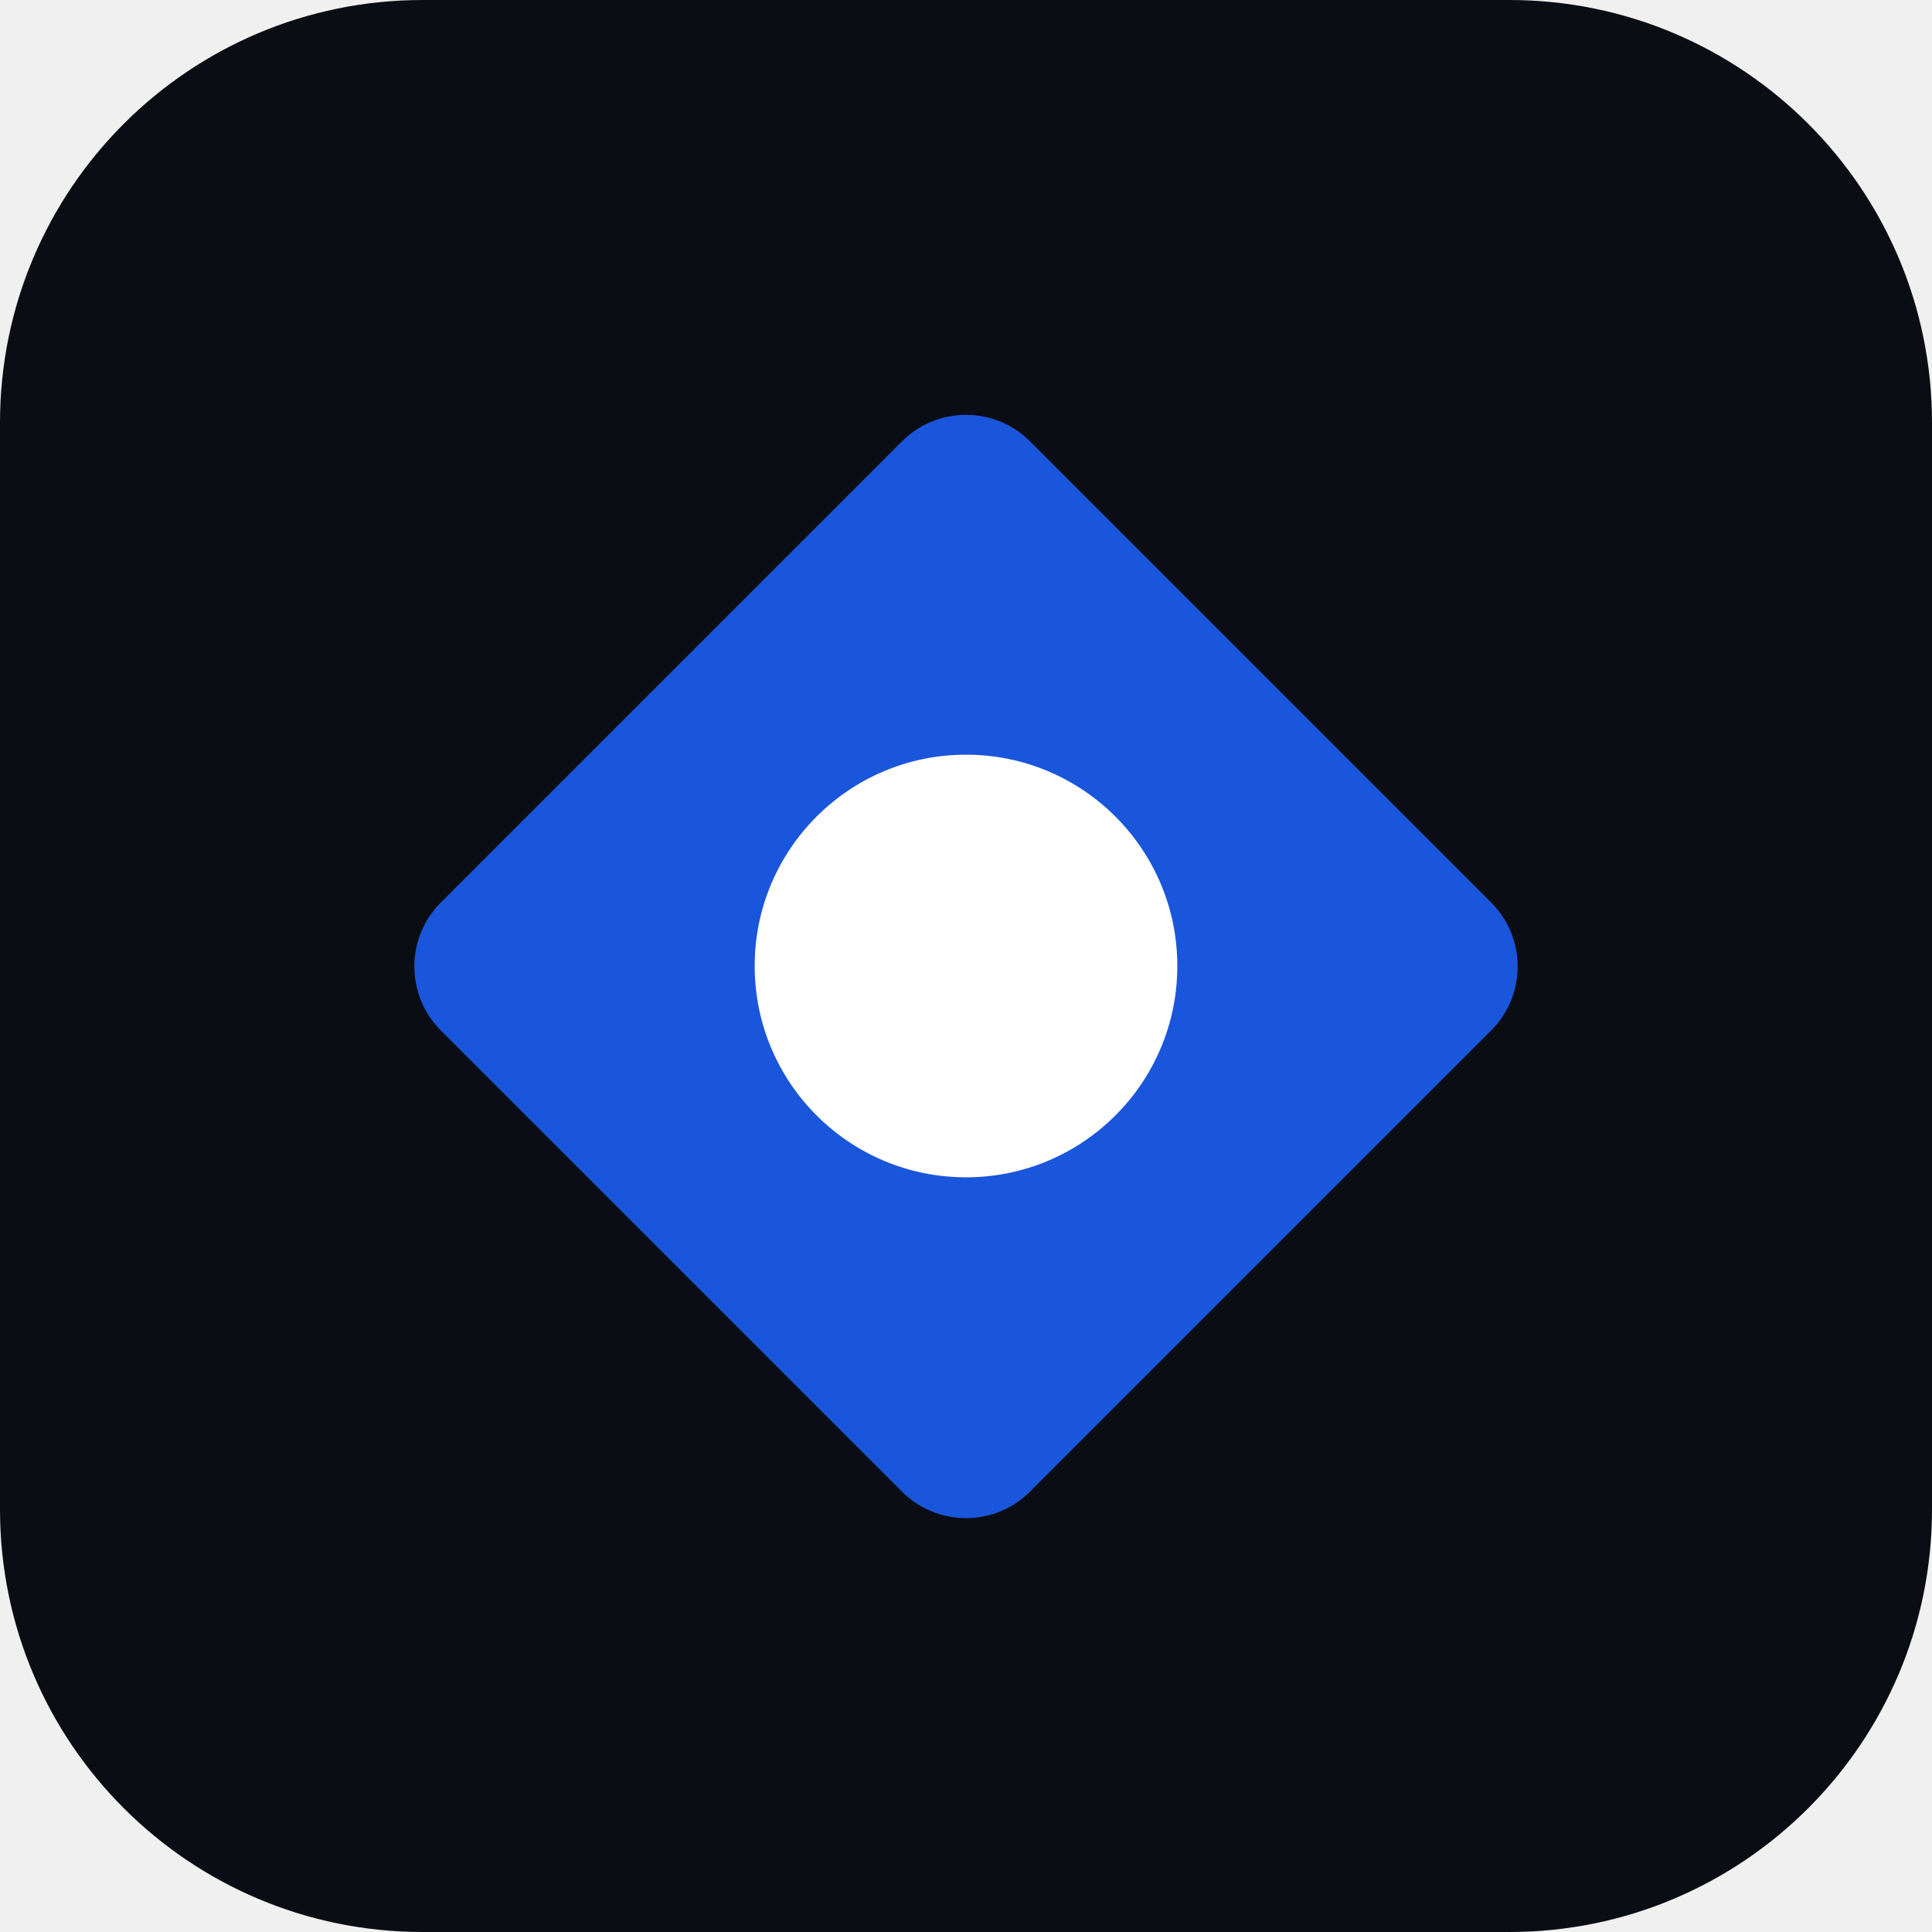
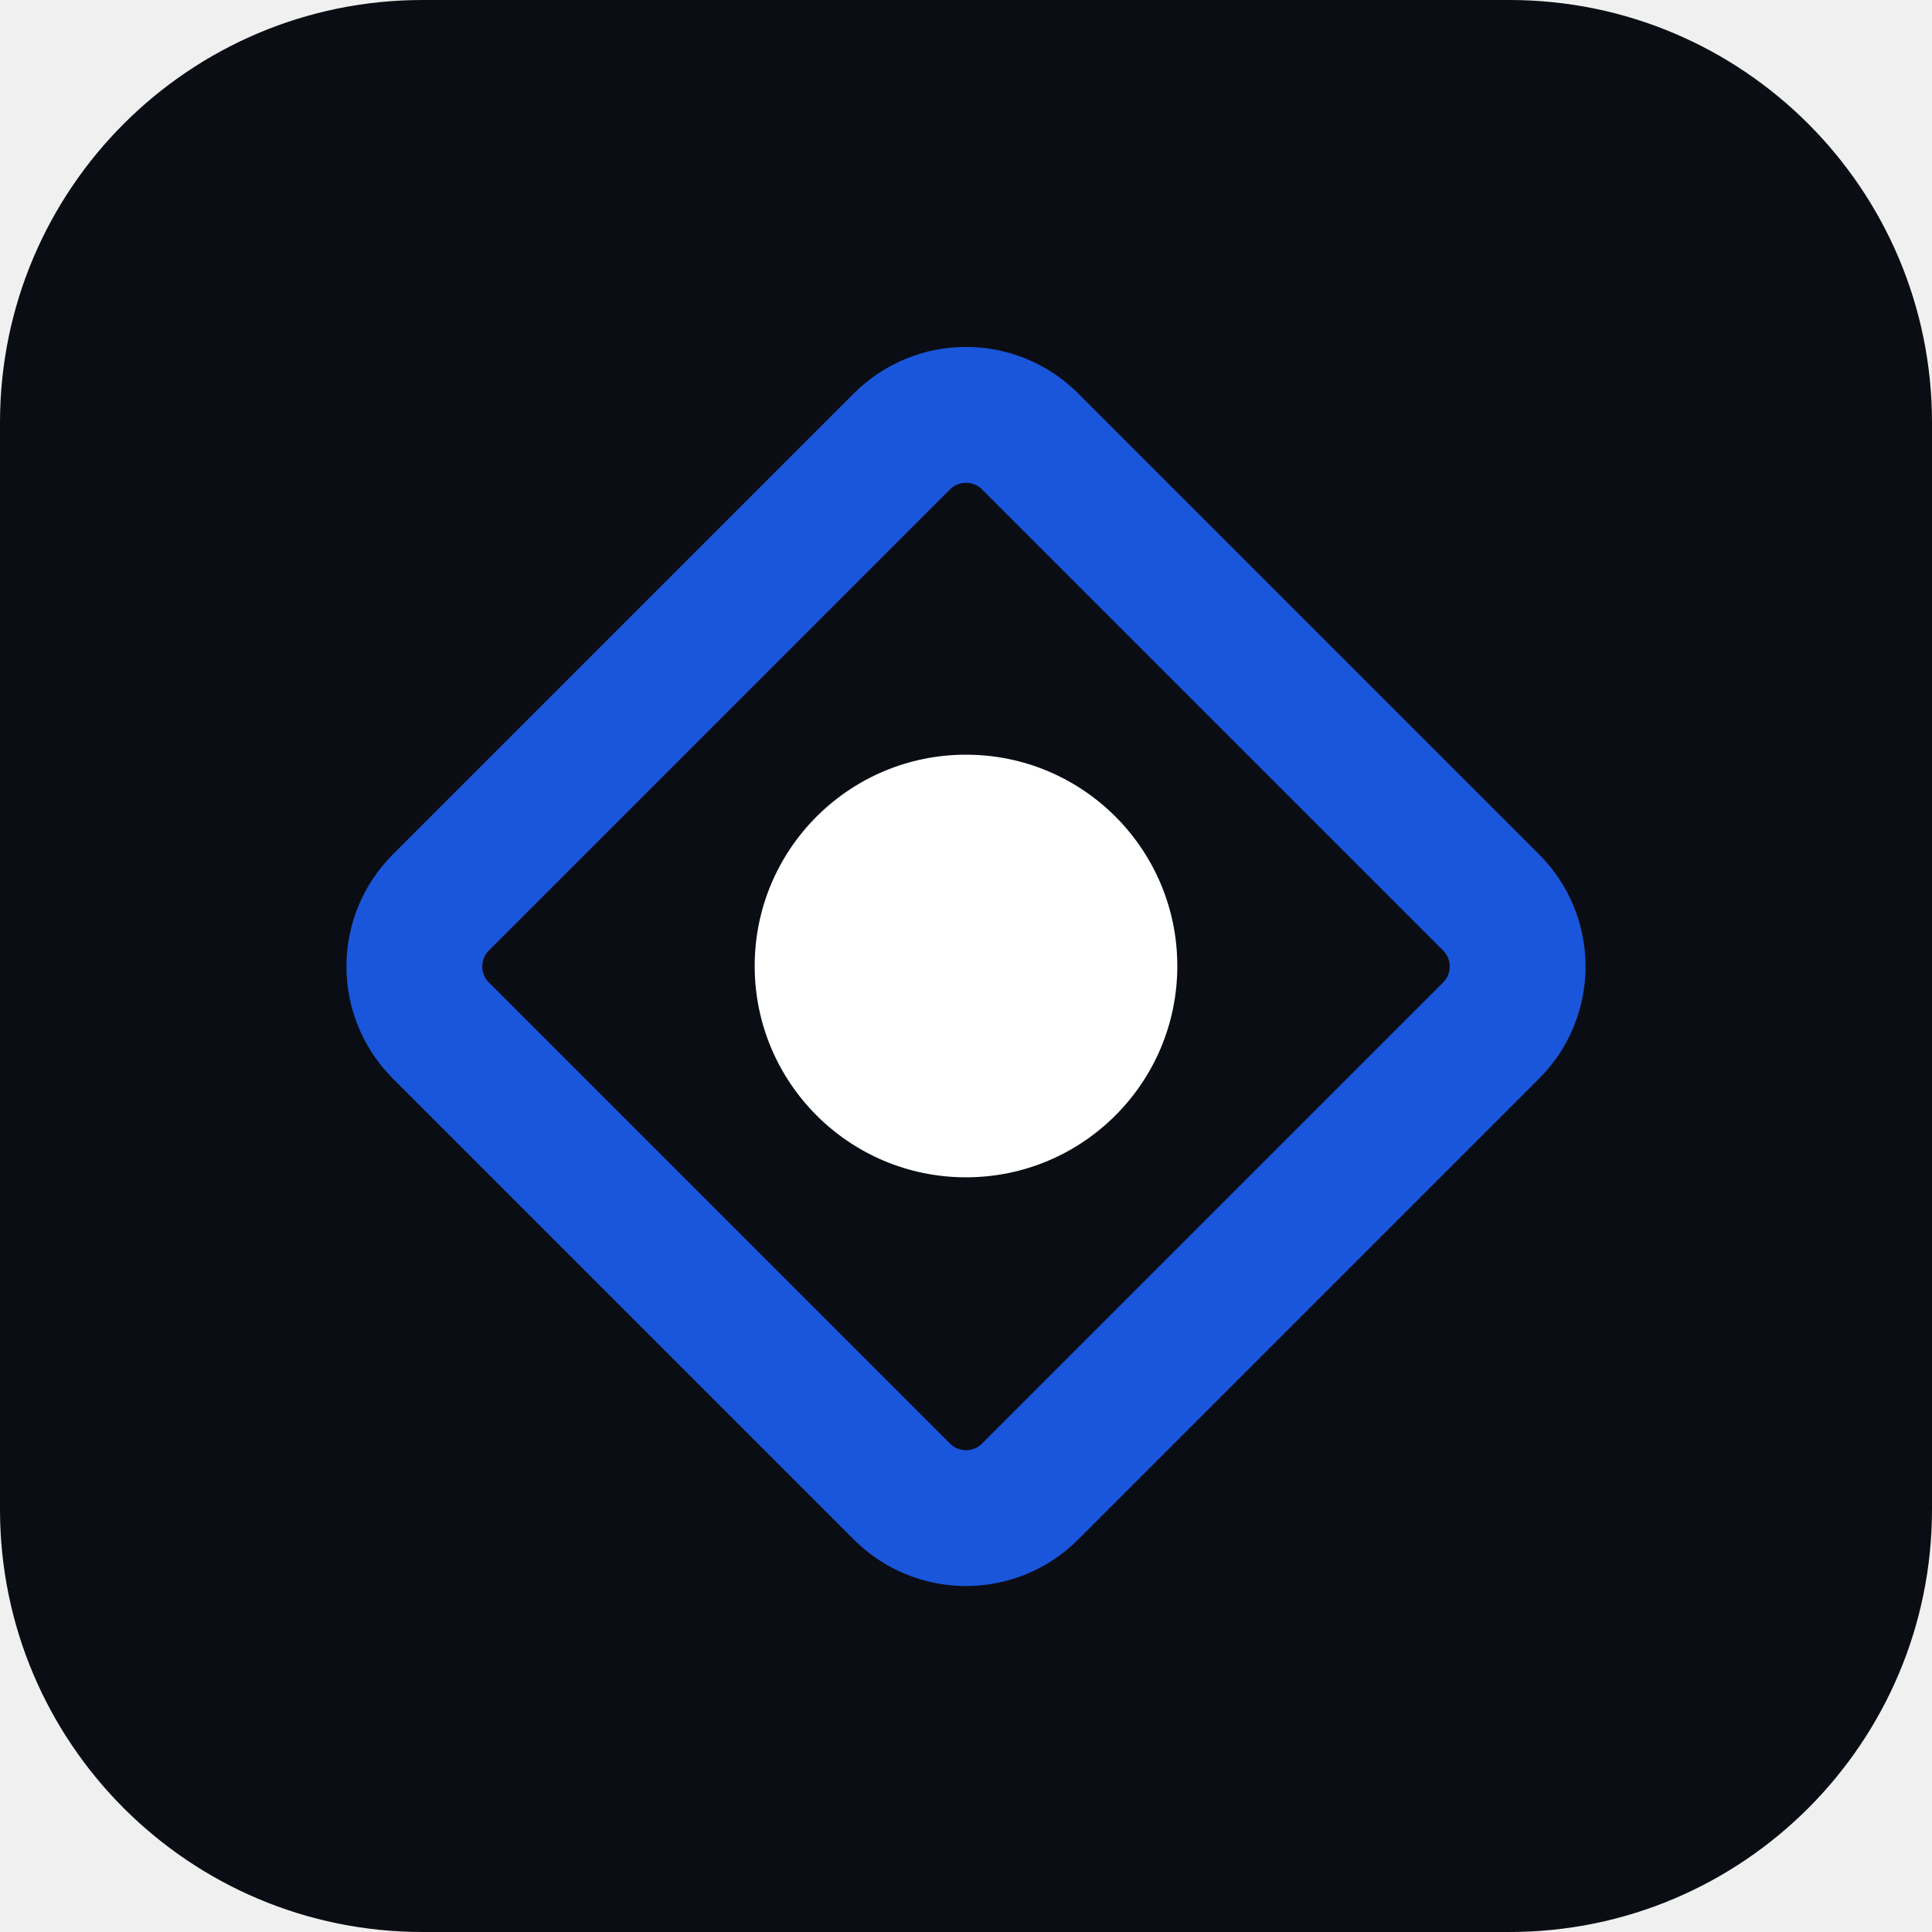
<svg xmlns="http://www.w3.org/2000/svg" viewBox="0 0 64 64" width="64" height="64" role="img">
  <rect width="64" height="64" rx="14" fill="#0b0d14" />
-   <rect x="32" y="12.5" width="27.6" height="27.6" rx="3" transform="rotate(45 32 12.5)" fill="#1a56db" />
+   <rect x="32" y="12.5" width="27.6" height="27.6" rx="3" transform="rotate(45 32 12.5)" fill="none" stroke="#1a56db" stroke-width="4.5" />
  <circle cx="32" cy="32" r="7" fill="#fff" />
</svg>
